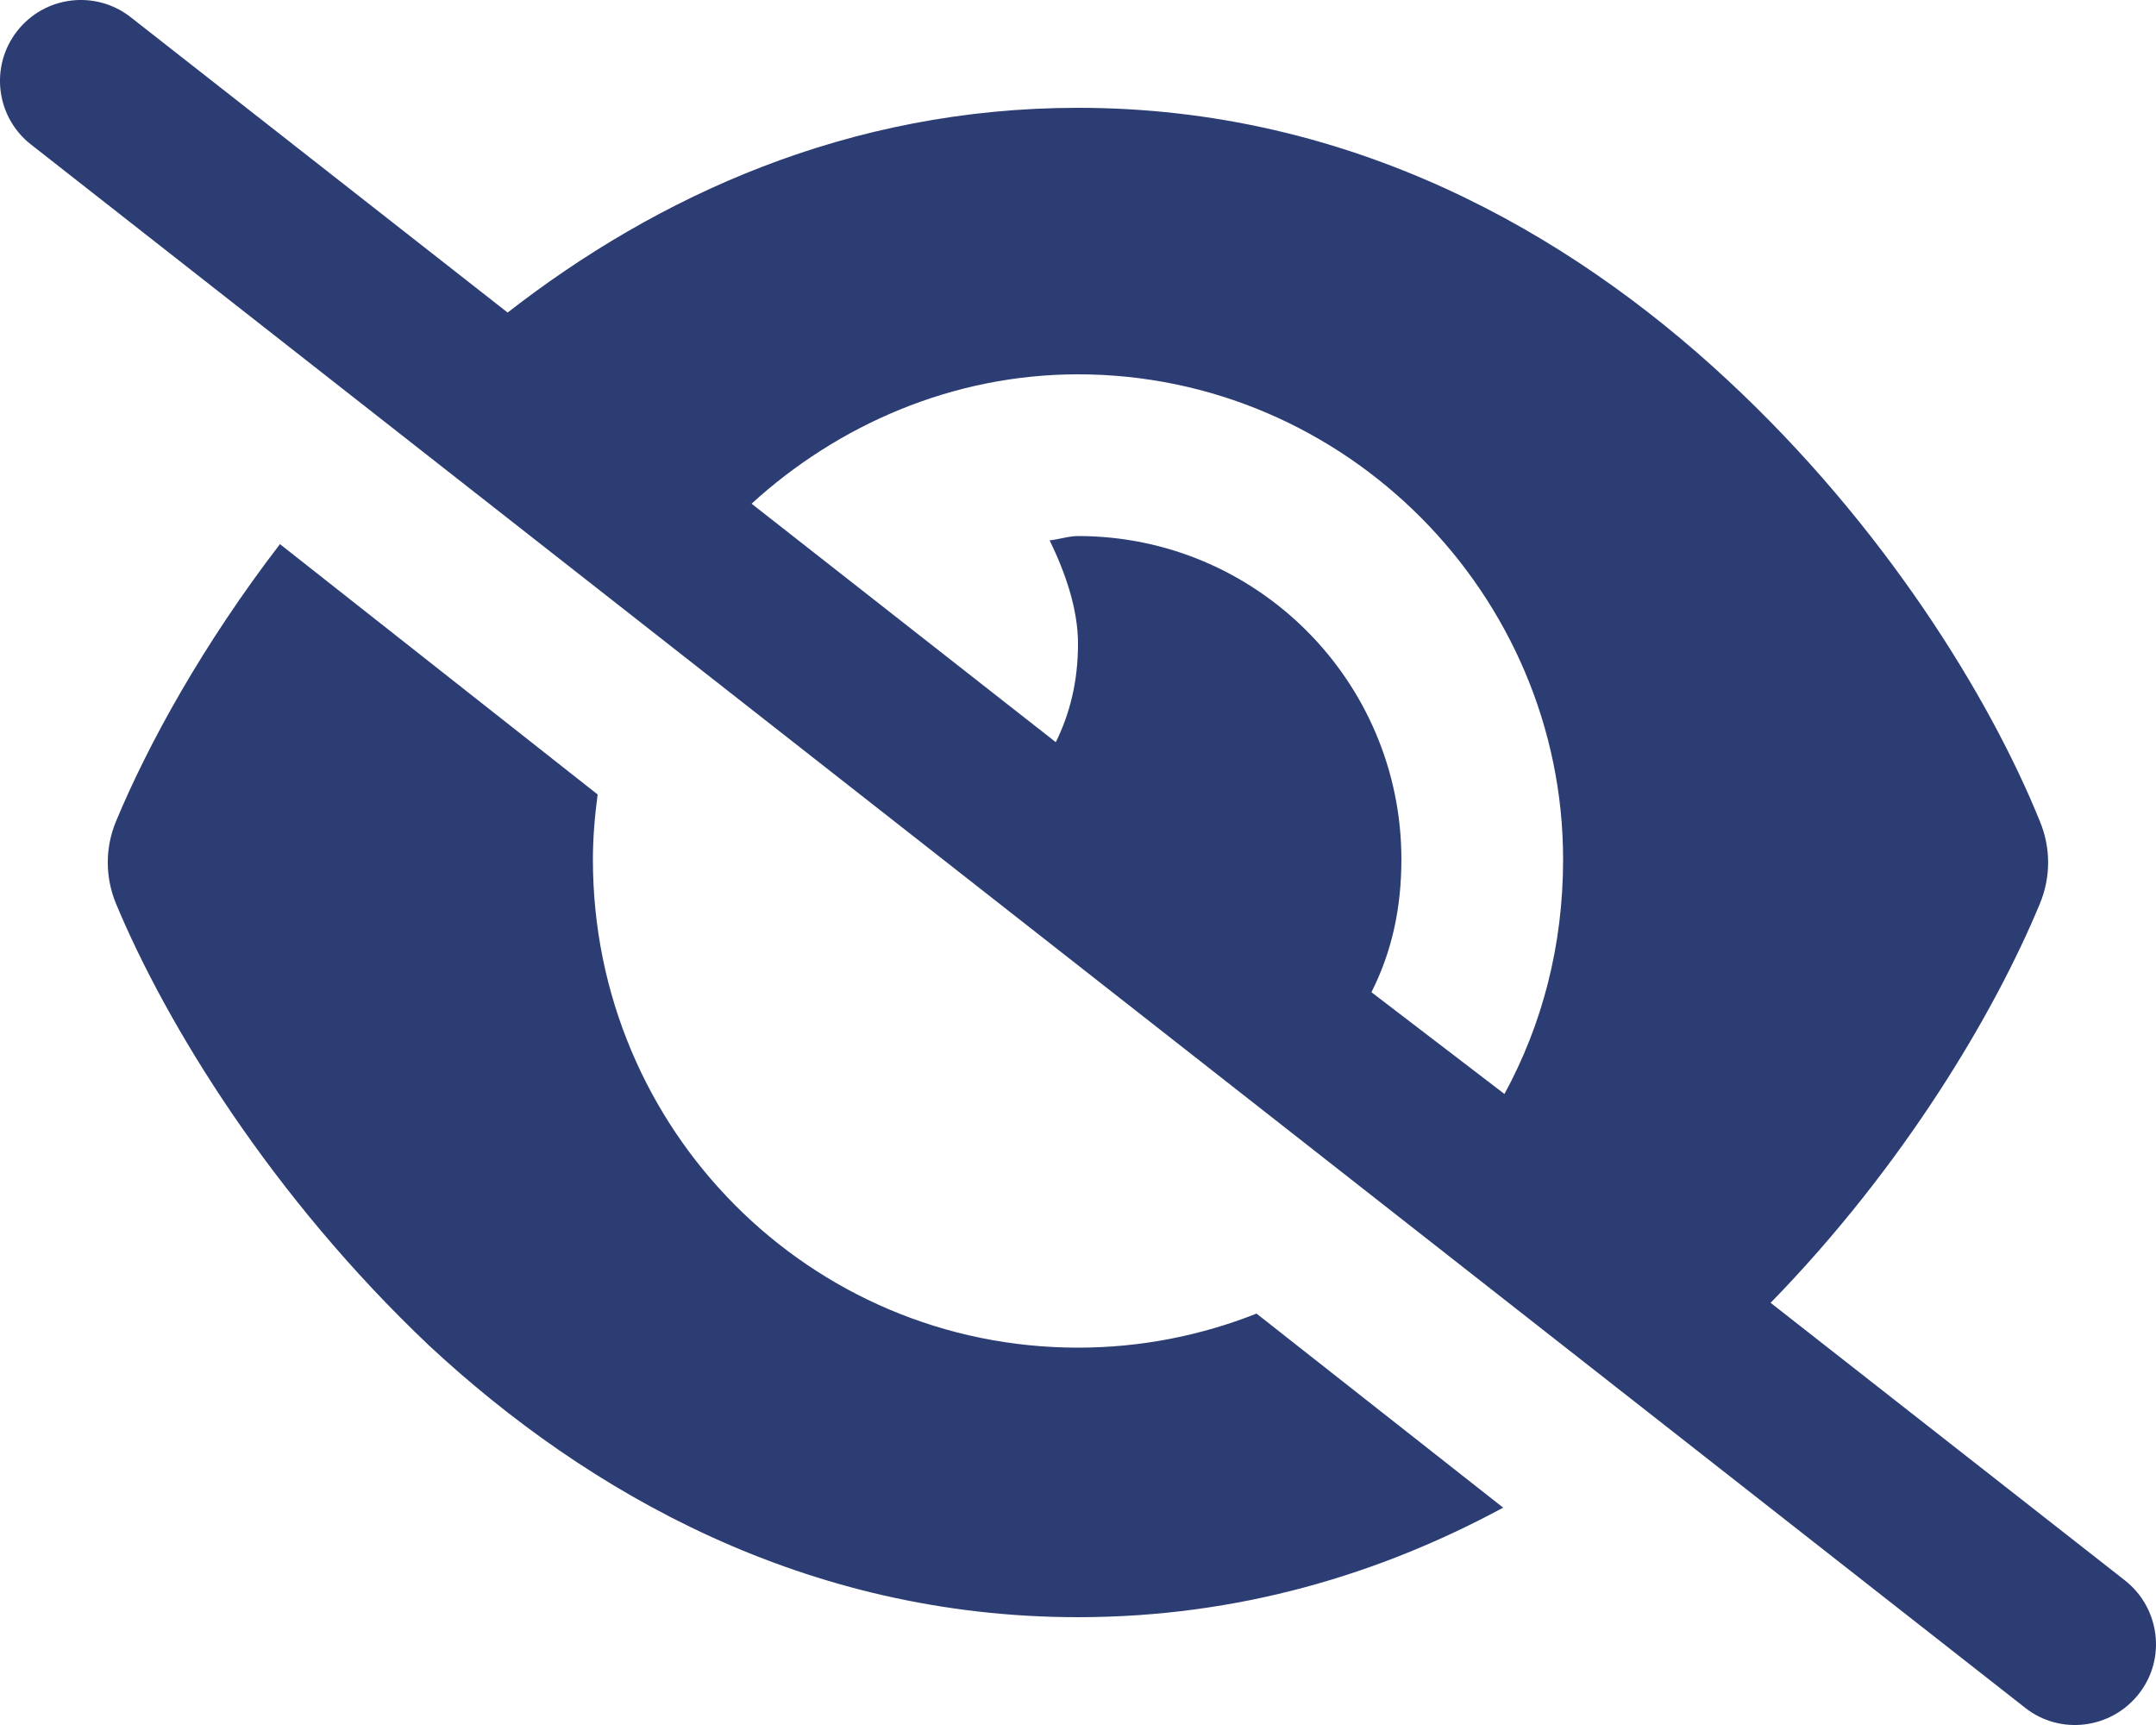
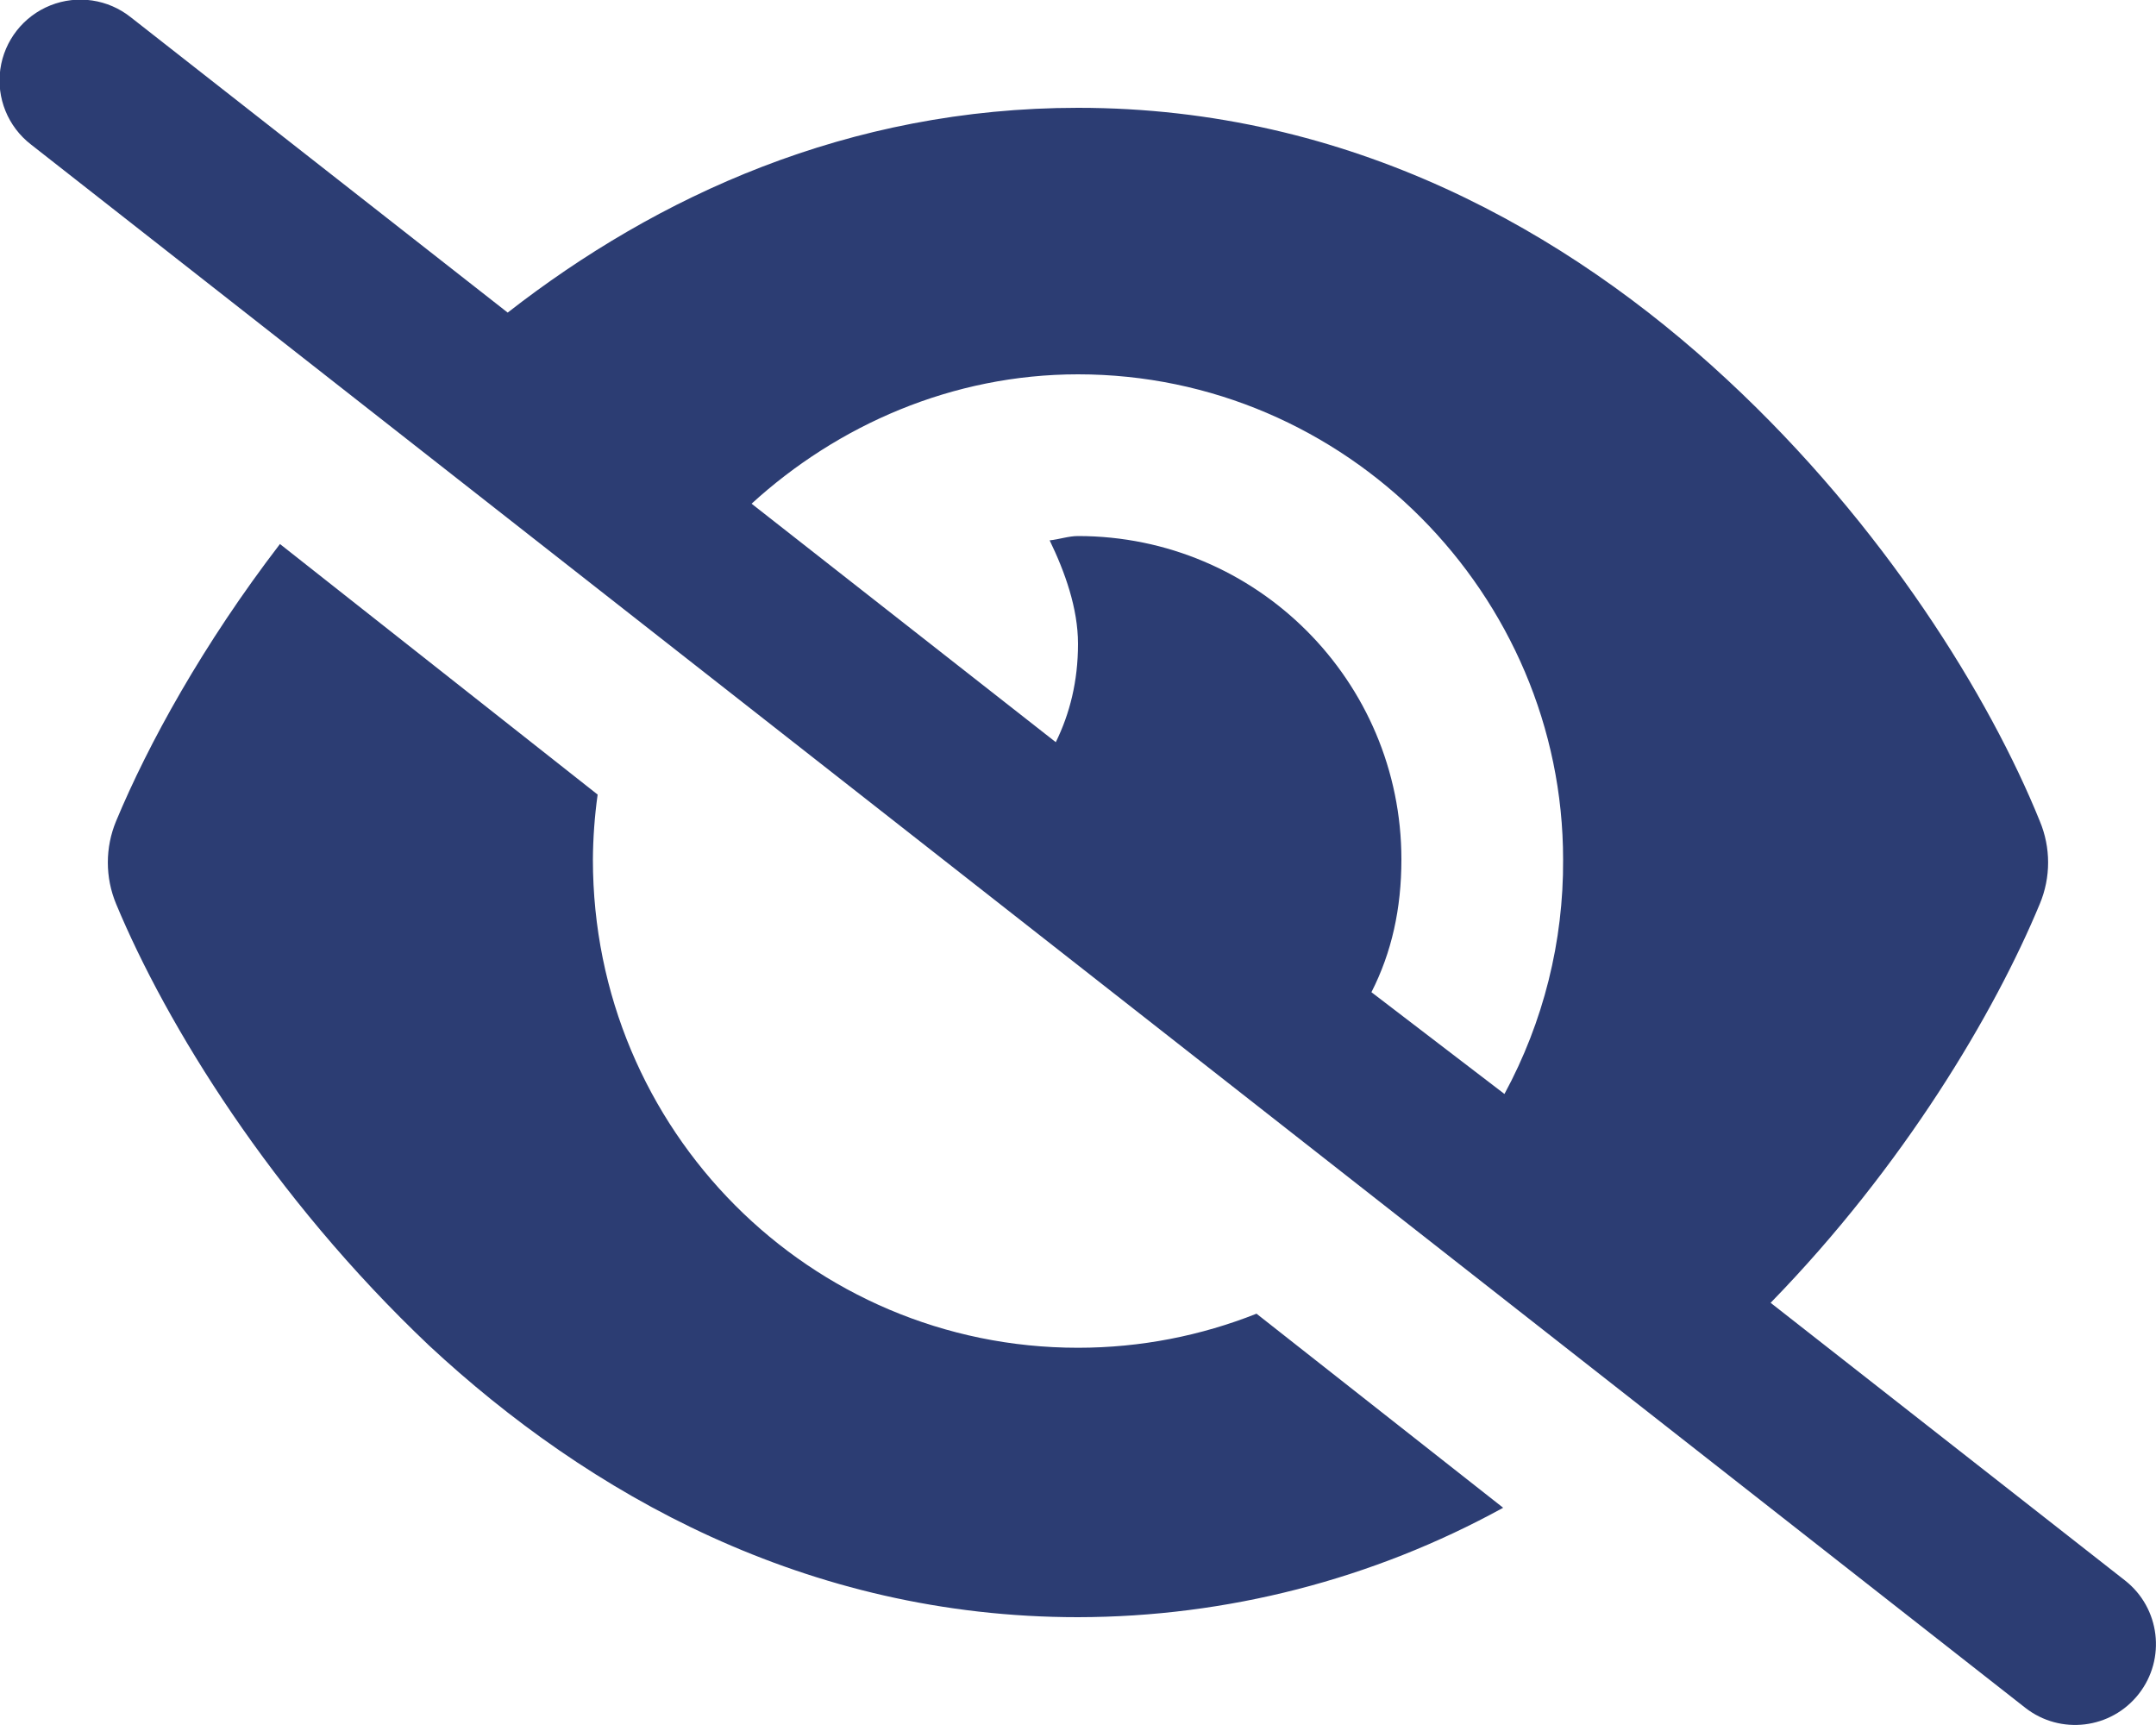
- <svg xmlns="http://www.w3.org/2000/svg" width="20" height="16" viewBox="0 0 20 16" fill="none">
-   <path d="M4.709 2.899C6.094 1.821 7.869 1 10 1C12.525 1 14.547 2.151 16.019 3.519C17.481 4.875 18.459 6.472 18.922 7.616C19.025 7.862 19.025 8.137 18.922 8.384C18.503 9.394 17.662 10.816 16.425 12.084L19.712 14.659C20.037 14.915 20.097 15.387 19.84 15.712C19.584 16.037 19.112 16.097 18.787 15.841L0.287 1.34C-0.039 1.085 -0.096 0.613 0.16 0.287C0.415 -0.039 0.887 -0.096 1.213 0.16L4.709 2.899ZM6.972 4.672L9.794 6.884C9.925 6.619 10 6.319 10 5.972C10 5.641 9.878 5.303 9.737 5.012C9.825 5.003 9.912 4.972 10 4.972C11.656 4.972 13 6.316 13 7.972C13 8.428 12.909 8.834 12.722 9.203L13.956 10.147C14.303 9.509 14.5 8.778 14.5 7.972C14.5 5.516 12.484 3.472 10 3.472C8.834 3.472 7.769 3.944 6.972 4.672ZM10 15C7.475 15 5.453 13.85 3.981 12.481C2.519 11.097 1.542 9.5 1.077 8.384C0.974 8.137 0.974 7.862 1.077 7.616C1.375 6.9 1.884 5.975 2.597 5.047L5.544 7.369C5.516 7.575 5.5 7.784 5.5 7.972C5.5 10.484 7.516 12.5 10 12.5C10.584 12.5 11.144 12.387 11.656 12.184L13.944 13.984C12.809 14.597 11.494 15 10 15Z" fill="#2C3D73" />
+ <svg xmlns="http://www.w3.org/2000/svg" width="20" height="16" fill="none">
+   <path d="M4.71 2.899C6.093 1.821 7.868 1 10 1c2.525 0 4.547 1.151 6.019 2.519 1.462 1.356 2.44 2.953 2.903 4.097a.994.994 0 010 .768c-.419 1.01-1.26 2.431-2.497 3.7l3.287 2.575a.75.75 0 01-.925 1.181L.287 1.34A.75.75 0 111.213.16l3.496 2.739zm2.262 1.773l2.822 2.212c.13-.265.206-.565.206-.912 0-.331-.122-.669-.263-.96.088-.009.175-.04.263-.04a3 3 0 013 3c0 .456-.09.862-.278 1.231l1.234.944a4.506 4.506 0 00.544-2.175c0-2.456-2.016-4.5-4.5-4.5-1.166 0-2.231.472-3.028 1.2zM10 15c-2.525 0-4.547-1.15-6.019-2.519C2.52 11.097 1.541 9.5 1.077 8.384a1 1 0 010-.768c.298-.716.807-1.641 1.52-2.57L5.544 7.37a4.567 4.567 0 00-.044.603c0 2.512 2.016 4.528 4.5 4.528.584 0 1.144-.113 1.656-.316l2.288 1.8A8.215 8.215 0 0110 15z" fill="#2C3D73" />
</svg>
